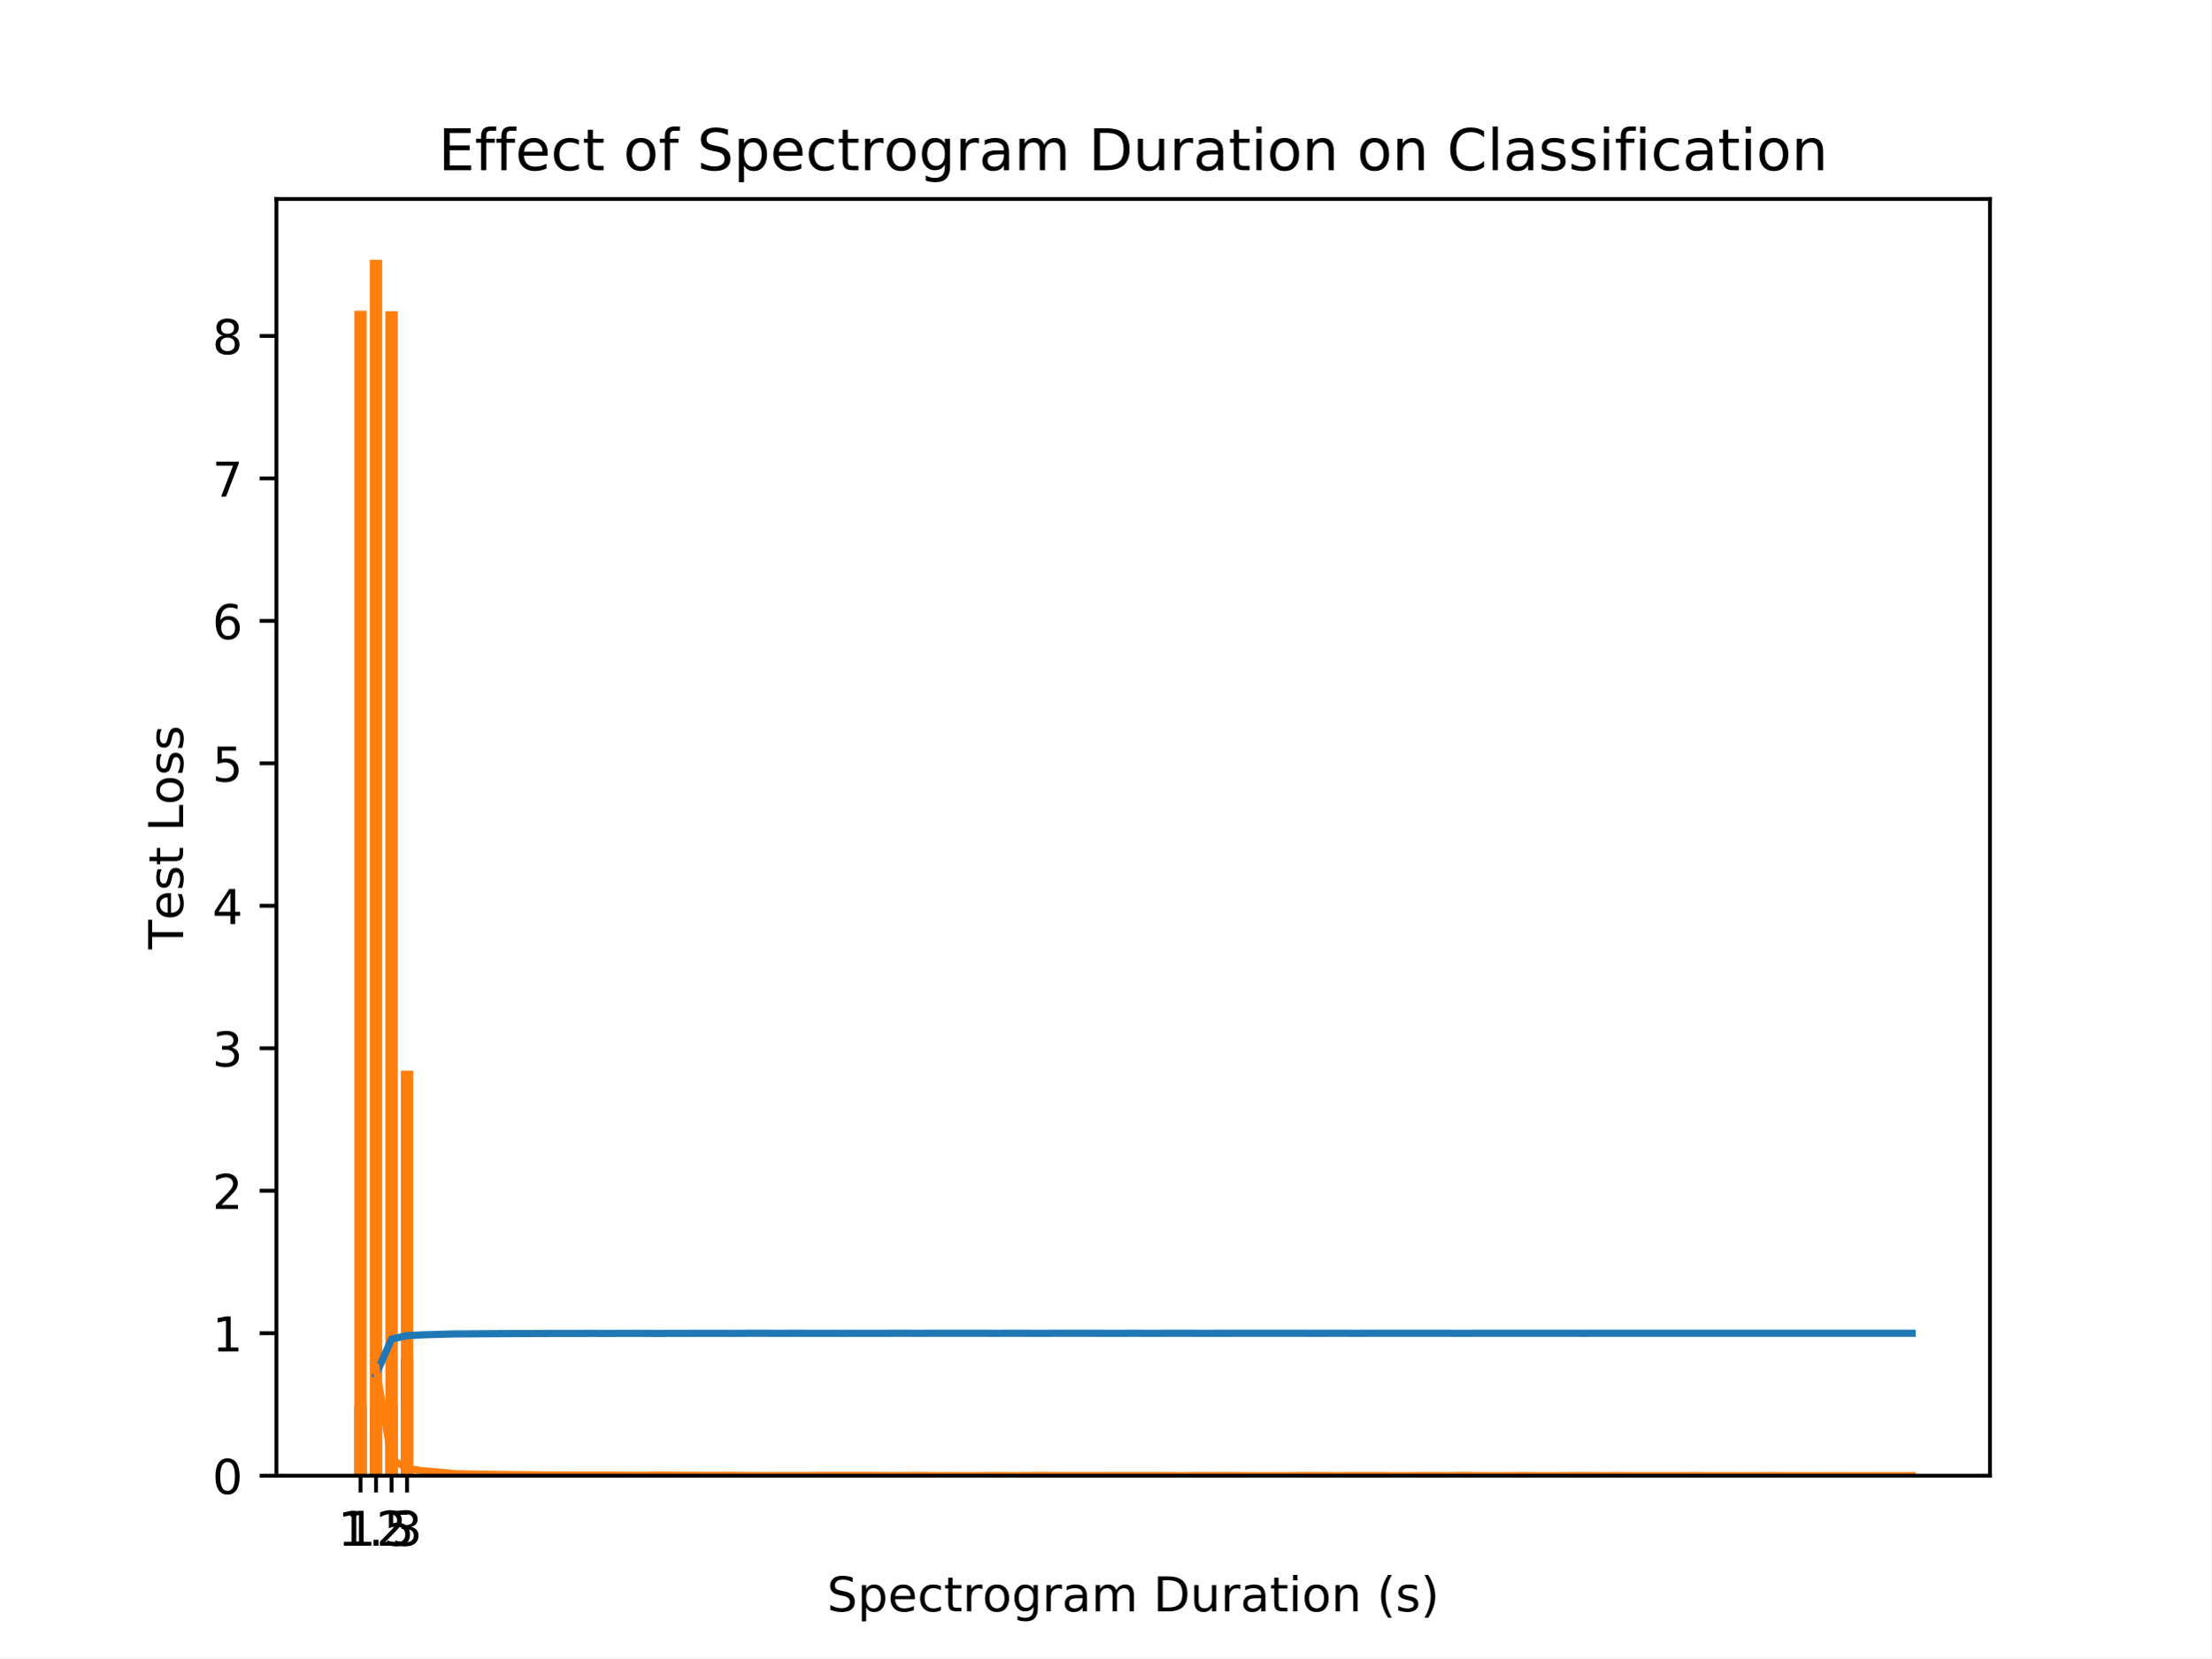
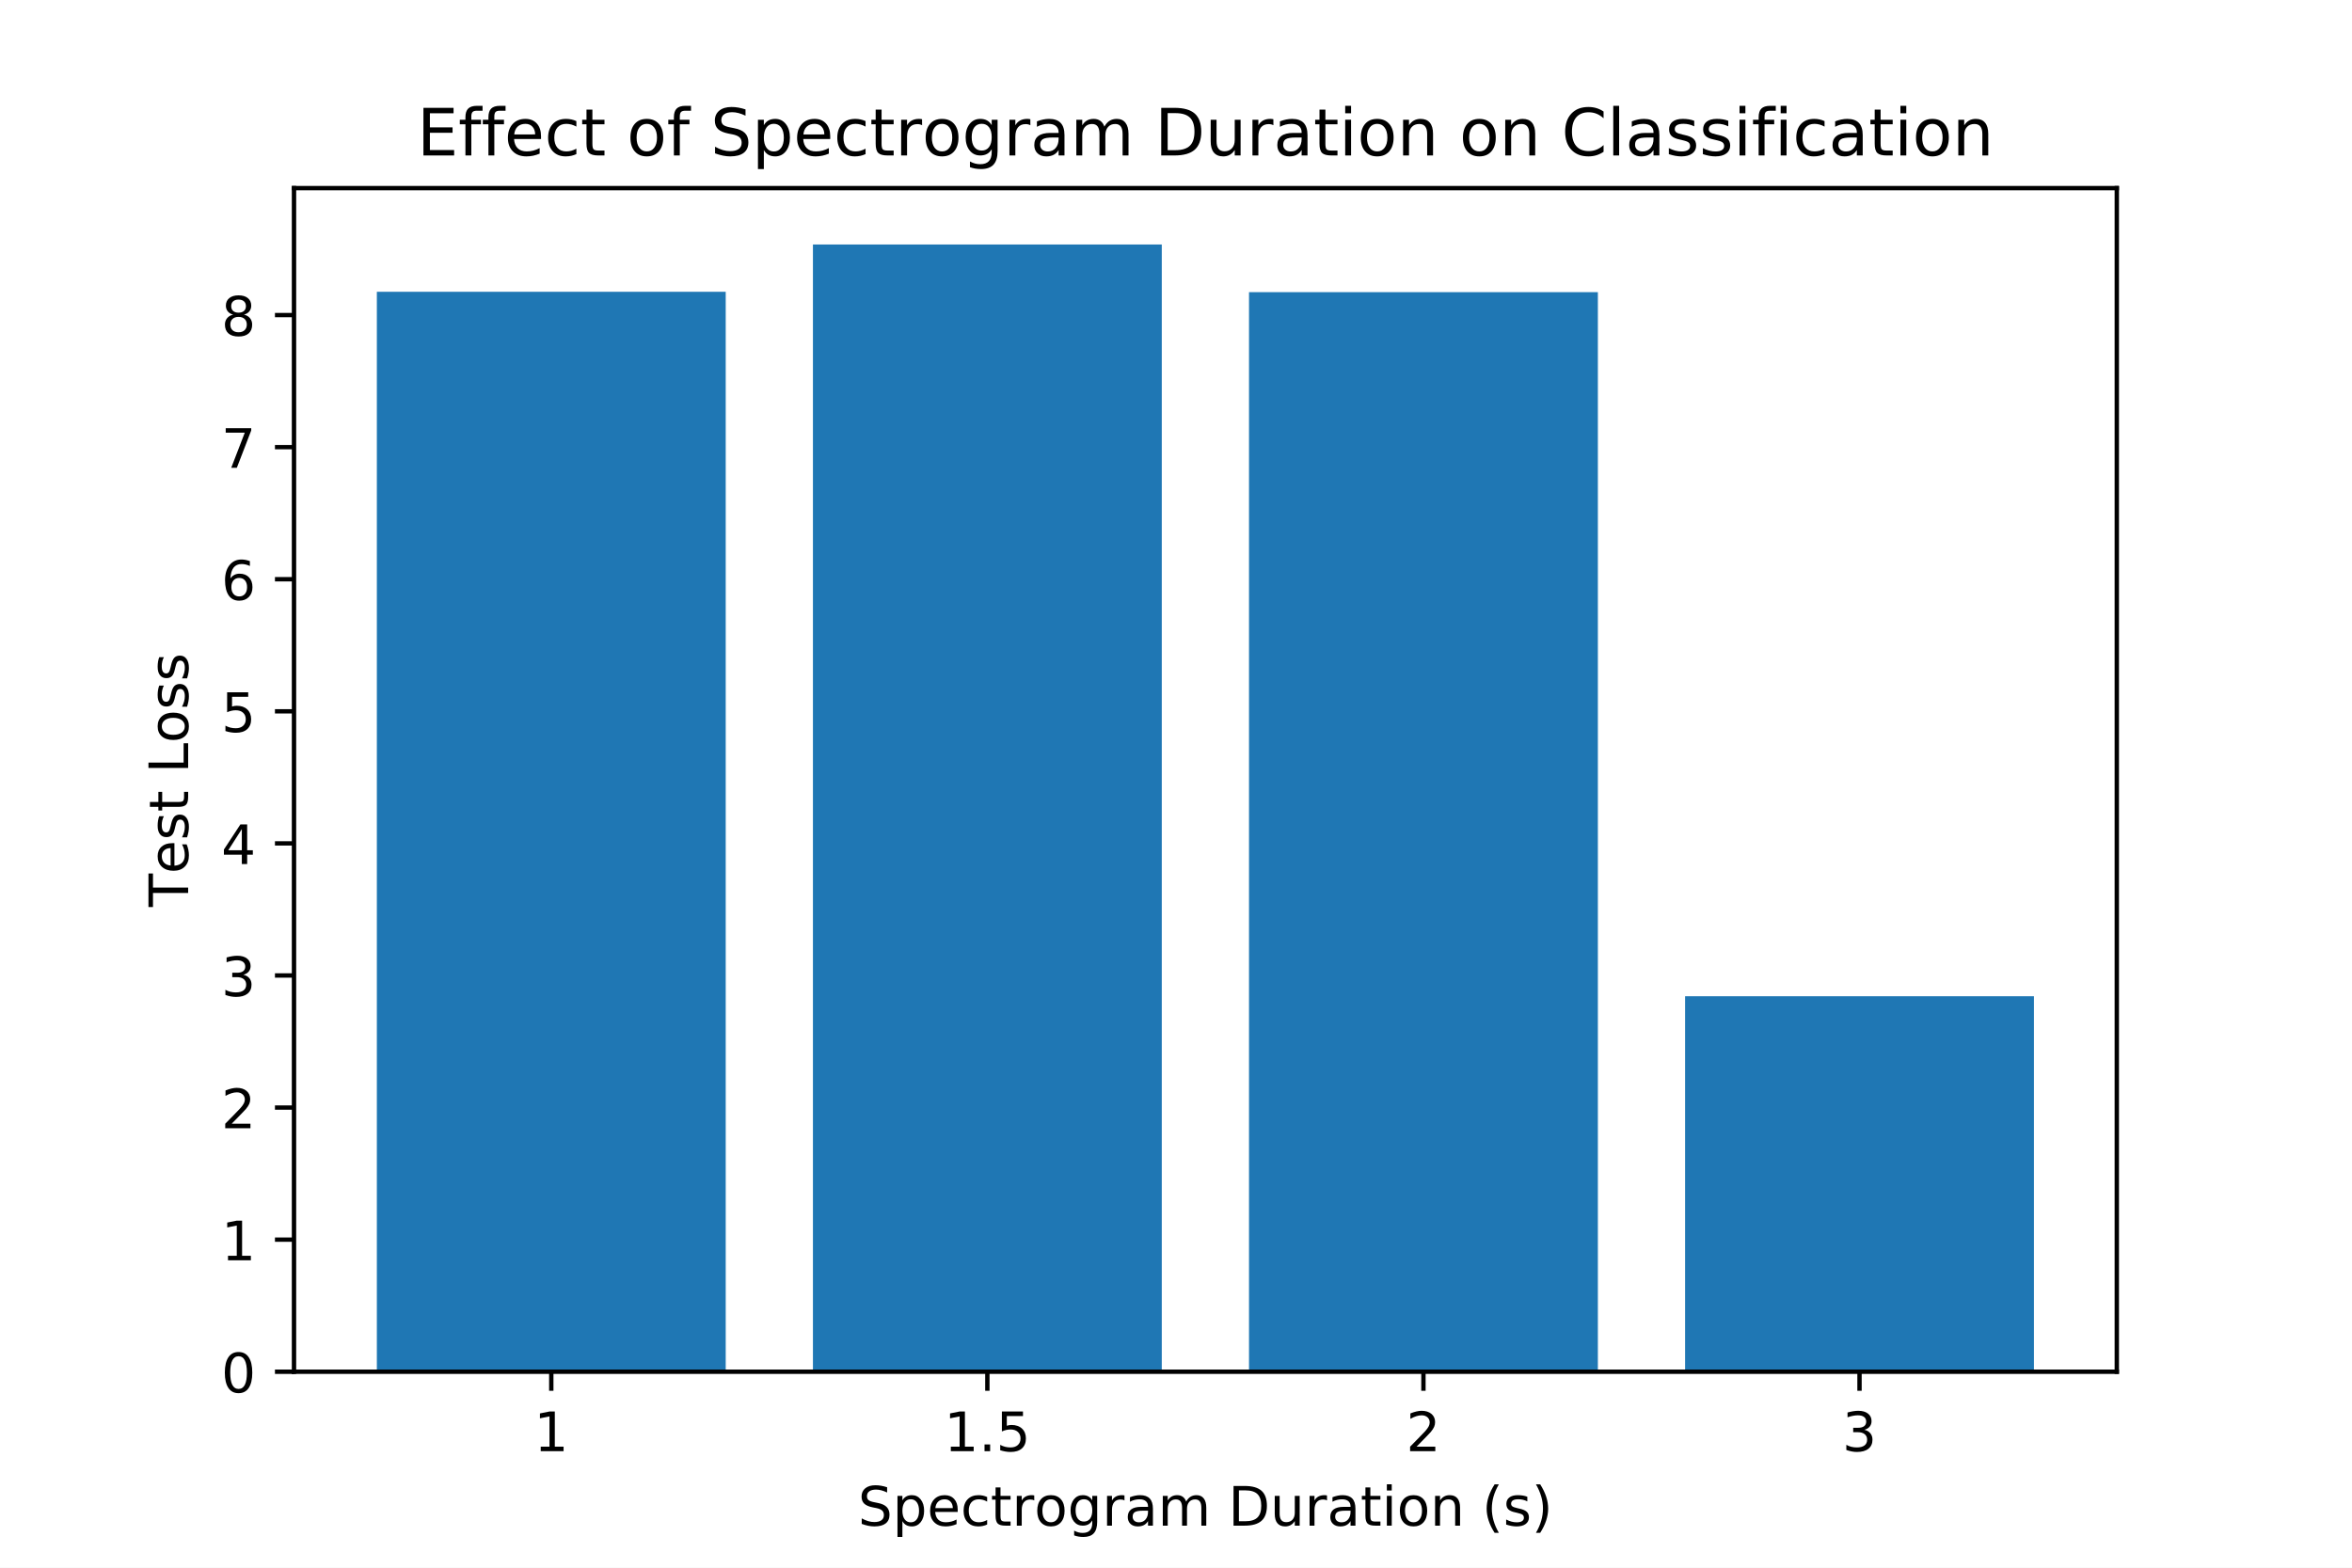
- <svg xmlns="http://www.w3.org/2000/svg" xmlns:xlink="http://www.w3.org/1999/xlink" height="345.6pt" version="1.1" viewBox="0 0 460.8 345.6" width="460.8pt">
+ <svg xmlns="http://www.w3.org/2000/svg" xmlns:xlink="http://www.w3.org/1999/xlink" height="288pt" version="1.1" viewBox="0 0 432 288" width="432pt">
  <defs>
    <style type="text/css">
*{stroke-linecap:butt;stroke-linejoin:round;}
  </style>
  </defs>
  <g id="figure_1">
    <g id="patch_1">
-       <path d="M 0 345.6  L 460.8 345.6  L 460.8 0  L 0 0  z " style="fill:#ffffff;" />
+       <path d="M 0 288  L 432 288  L 432 0  L 0 0  z " style="fill:#ffffff;" />
    </g>
    <g id="axes_1">
      <g id="patch_2">
-         <path d="M 57.6 307.584  L 414.72 307.584  L 414.72 41.472  L 57.6 41.472  z " style="fill:#ffffff;" />
+         <path d="M 54 252  L 388.8 252  L 388.8 34.56  L 54 34.56  z " style="fill:#ffffff;" />
      </g>
      <g id="patch_3">
-         <path clip-path="url(#p9026a53af6)" d="M 73.833 307.584  L 76.42 307.584  L 76.42 292.992  L 73.833 292.992  z " style="fill:#1f77b4;" />
+         <path clip-path="url(#pdc616a9f4d)" d="M 69.218 252  L 133.295 252  L 133.295 53.598  L 69.218 53.598  z " style="fill:#1f77b4;" />
      </g>
      <g id="patch_4">
-         <path clip-path="url(#p9026a53af6)" d="M 77.066 307.584  L 79.653 307.584  L 79.653 293.617  L 77.066 293.617  z " style="fill:#1f77b4;" />
+         <path clip-path="url(#pdc616a9f4d)" d="M 149.314 252  L 213.39 252  L 213.39 44.914  L 149.314 44.914  z " style="fill:#1f77b4;" />
      </g>
      <g id="patch_5">
-         <path clip-path="url(#p9026a53af6)" d="M 80.3 307.584  L 82.887 307.584  L 82.887 292.971  L 80.3 292.971  z " style="fill:#1f77b4;" />
+         <path clip-path="url(#pdc616a9f4d)" d="M 229.41 252  L 293.486 252  L 293.486 53.67  L 229.41 53.67  z " style="fill:#1f77b4;" />
      </g>
      <g id="patch_6">
-         <path clip-path="url(#p9026a53af6)" d="M 83.534 307.584  L 86.12 307.584  L 86.12 283.135  L 83.534 283.135  z " style="fill:#1f77b4;" />
-       </g>
-       <g id="patch_7">
-         <path clip-path="url(#p9026a53af6)" d="M 73.833 307.584  L 76.42 307.584  L 76.42 64.772  L 73.833 64.772  z " style="fill:#ff7f0e;" />
-       </g>
-       <g id="patch_8">
-         <path clip-path="url(#p9026a53af6)" d="M 77.066 307.584  L 79.653 307.584  L 79.653 54.144  L 77.066 54.144  z " style="fill:#ff7f0e;" />
-       </g>
-       <g id="patch_9">
-         <path clip-path="url(#p9026a53af6)" d="M 80.3 307.584  L 82.887 307.584  L 82.887 64.86  L 80.3 64.86  z " style="fill:#ff7f0e;" />
-       </g>
-       <g id="patch_10">
-         <path clip-path="url(#p9026a53af6)" d="M 83.534 307.584  L 86.12 307.584  L 86.12 223.164  L 83.534 223.164  z " style="fill:#ff7f0e;" />
+         <path clip-path="url(#pdc616a9f4d)" d="M 309.505 252  L 373.582 252  L 373.582 183.02  L 309.505 183.02  z " style="fill:#1f77b4;" />
      </g>
      <g id="matplotlib.axis_1">
        <g id="xtick_1">
          <g id="line2d_1">
            <defs>
-               <path d="M 0 0  L 0 3.5  " id="m213b778e61" style="stroke:#000000;stroke-width:0.8;" />
-             </defs>
-             <g>
-               <use style="stroke:#000000;stroke-width:0.8;" x="75.126" xlink:href="#m213b778e61" y="307.584" />
+               <path d="M 0 0  L 0 3.5  " id="m5f880108fb" style="stroke:#000000;stroke-width:0.8;" />
+             </defs>
+             <g>
+               <use style="stroke:#000000;stroke-width:0.8;" x="101.256" xlink:href="#m5f880108fb" y="252" />
            </g>
          </g>
          <g id="text_1">
            <defs>
              <path d="M 12.406 8.297  L 28.516 8.297  L 28.516 63.922  L 10.984 60.406  L 10.984 69.391  L 28.422 72.906  L 38.281 72.906  L 38.281 8.297  L 54.391 8.297  L 54.391 0  L 12.406 0  z " id="DejaVuSans-49" />
            </defs>
-             <g transform="translate(71.94492 322.1824)scale(0.1 -0.1)">
+             <g transform="translate(98.07521 266.5984)scale(0.1 -0.1)">
              <use xlink:href="#DejaVuSans-49" />
            </g>
          </g>
        </g>
        <g id="xtick_2">
          <g id="line2d_2">
            <g>
-               <use style="stroke:#000000;stroke-width:0.8;" x="78.36" xlink:href="#m213b778e61" y="307.584" />
+               <use style="stroke:#000000;stroke-width:0.8;" x="181.352" xlink:href="#m5f880108fb" y="252" />
            </g>
          </g>
          <g id="text_2">
            <defs>
              <path d="M 10.688 12.406  L 21 12.406  L 21 0  L 10.688 0  z " id="DejaVuSans-46" />
              <path d="M 10.797 72.906  L 49.516 72.906  L 49.516 64.594  L 19.828 64.594  L 19.828 46.734  Q 21.969 47.469 24.109 47.828  Q 26.266 48.188 28.422 48.188  Q 40.625 48.188 47.75 41.5  Q 54.891 34.812 54.891 23.391  Q 54.891 11.625 47.562 5.094  Q 40.234 -1.422 26.906 -1.422  Q 22.312 -1.422 17.547 -0.641  Q 12.797 0.141 7.719 1.703  L 7.719 11.625  Q 12.109 9.234 16.797 8.062  Q 21.484 6.891 26.703 6.891  Q 35.156 6.891 40.078 11.328  Q 45.016 15.766 45.016 23.391  Q 45.016 31 40.078 35.438  Q 35.156 39.891 26.703 39.891  Q 22.75 39.891 18.812 39.016  Q 14.891 38.141 10.797 36.281  z " id="DejaVuSans-53" />
            </defs>
-             <g transform="translate(70.40822 322.1824)scale(0.1 -0.1)">
+             <g transform="translate(173.4006 266.5984)scale(0.1 -0.1)">
              <use xlink:href="#DejaVuSans-49" />
              <use x="63.623" xlink:href="#DejaVuSans-46" />
              <use x="95.41" xlink:href="#DejaVuSans-53" />
            </g>
          </g>
        </g>
        <g id="xtick_3">
          <g id="line2d_3">
            <g>
-               <use style="stroke:#000000;stroke-width:0.8;" x="81.593" xlink:href="#m213b778e61" y="307.584" />
+               <use style="stroke:#000000;stroke-width:0.8;" x="261.448" xlink:href="#m5f880108fb" y="252" />
            </g>
          </g>
          <g id="text_3">
            <defs>
              <path d="M 19.188 8.297  L 53.609 8.297  L 53.609 0  L 7.328 0  L 7.328 8.297  Q 12.938 14.109 22.625 23.891  Q 32.328 33.688 34.812 36.531  Q 39.547 41.844 41.422 45.531  Q 43.312 49.219 43.312 52.781  Q 43.312 58.594 39.234 62.25  Q 35.156 65.922 28.609 65.922  Q 23.969 65.922 18.812 64.312  Q 13.672 62.703 7.812 59.422  L 7.812 69.391  Q 13.766 71.781 18.938 73  Q 24.125 74.219 28.422 74.219  Q 39.75 74.219 46.484 68.547  Q 53.219 62.891 53.219 53.422  Q 53.219 48.922 51.531 44.891  Q 49.859 40.875 45.406 35.406  Q 44.188 33.984 37.641 27.219  Q 31.109 20.453 19.188 8.297  z " id="DejaVuSans-50" />
            </defs>
-             <g transform="translate(78.41214 322.1824)scale(0.1 -0.1)">
+             <g transform="translate(258.2666 266.5984)scale(0.1 -0.1)">
              <use xlink:href="#DejaVuSans-50" />
            </g>
          </g>
        </g>
        <g id="xtick_4">
          <g id="line2d_4">
            <g>
-               <use style="stroke:#000000;stroke-width:0.8;" x="84.827" xlink:href="#m213b778e61" y="307.584" />
+               <use style="stroke:#000000;stroke-width:0.8;" x="341.544" xlink:href="#m5f880108fb" y="252" />
            </g>
          </g>
          <g id="text_4">
            <defs>
              <path d="M 40.578 39.312  Q 47.656 37.797 51.625 33  Q 55.609 28.219 55.609 21.188  Q 55.609 10.406 48.188 4.484  Q 40.766 -1.422 27.094 -1.422  Q 22.516 -1.422 17.656 -0.516  Q 12.797 0.391 7.625 2.203  L 7.625 11.719  Q 11.719 9.328 16.594 8.109  Q 21.484 6.891 26.812 6.891  Q 36.078 6.891 40.938 10.547  Q 45.797 14.203 45.797 21.188  Q 45.797 27.641 41.281 31.266  Q 36.766 34.906 28.719 34.906  L 20.219 34.906  L 20.219 43.016  L 29.109 43.016  Q 36.375 43.016 40.234 45.922  Q 44.094 48.828 44.094 54.297  Q 44.094 59.906 40.109 62.906  Q 36.141 65.922 28.719 65.922  Q 24.656 65.922 20.016 65.031  Q 15.375 64.156 9.812 62.312  L 9.812 71.094  Q 15.438 72.656 20.344 73.438  Q 25.25 74.219 29.594 74.219  Q 40.828 74.219 47.359 69.109  Q 53.906 64.016 53.906 55.328  Q 53.906 49.266 50.438 45.094  Q 46.969 40.922 40.578 39.312  z " id="DejaVuSans-51" />
            </defs>
-             <g transform="translate(81.64575 322.1824)scale(0.1 -0.1)">
+             <g transform="translate(338.3623 266.5984)scale(0.1 -0.1)">
              <use xlink:href="#DejaVuSans-51" />
            </g>
          </g>
        </g>
        <g id="text_5">
          <defs>
            <path d="M 53.516 70.516  L 53.516 60.891  Q 47.906 63.578 42.922 64.891  Q 37.938 66.219 33.297 66.219  Q 25.25 66.219 20.875 63.094  Q 16.5 59.969 16.5 54.203  Q 16.5 49.359 19.406 46.891  Q 22.312 44.438 30.422 42.922  L 36.375 41.703  Q 47.406 39.594 52.656 34.297  Q 57.906 29 57.906 20.125  Q 57.906 9.516 50.797 4.047  Q 43.703 -1.422 29.984 -1.422  Q 24.812 -1.422 18.969 -0.25  Q 13.141 0.922 6.891 3.219  L 6.891 13.375  Q 12.891 10.016 18.656 8.297  Q 24.422 6.594 29.984 6.594  Q 38.422 6.594 43.016 9.906  Q 47.609 13.234 47.609 19.391  Q 47.609 24.75 44.312 27.781  Q 41.016 30.812 33.5 32.328  L 27.484 33.5  Q 16.453 35.688 11.516 40.375  Q 6.594 45.062 6.594 53.422  Q 6.594 63.094 13.406 68.656  Q 20.219 74.219 32.172 74.219  Q 37.312 74.219 42.625 73.281  Q 47.953 72.359 53.516 70.516  z " id="DejaVuSans-83" />
            <path d="M 18.109 8.203  L 18.109 -20.797  L 9.078 -20.797  L 9.078 54.688  L 18.109 54.688  L 18.109 46.391  Q 20.953 51.266 25.266 53.625  Q 29.594 56 35.594 56  Q 45.562 56 51.781 48.094  Q 58.016 40.188 58.016 27.297  Q 58.016 14.406 51.781 6.484  Q 45.562 -1.422 35.594 -1.422  Q 29.594 -1.422 25.266 0.953  Q 20.953 3.328 18.109 8.203  z M 48.688 27.297  Q 48.688 37.203 44.609 42.844  Q 40.531 48.484 33.406 48.484  Q 26.266 48.484 22.188 42.844  Q 18.109 37.203 18.109 27.297  Q 18.109 17.391 22.188 11.75  Q 26.266 6.109 33.406 6.109  Q 40.531 6.109 44.609 11.75  Q 48.688 17.391 48.688 27.297  z " id="DejaVuSans-112" />
            <path d="M 56.203 29.594  L 56.203 25.203  L 14.891 25.203  Q 15.484 15.922 20.484 11.062  Q 25.484 6.203 34.422 6.203  Q 39.594 6.203 44.453 7.469  Q 49.312 8.734 54.109 11.281  L 54.109 2.781  Q 49.266 0.734 44.188 -0.344  Q 39.109 -1.422 33.891 -1.422  Q 20.797 -1.422 13.156 6.188  Q 5.516 13.812 5.516 26.812  Q 5.516 40.234 12.766 48.109  Q 20.016 56 32.328 56  Q 43.359 56 49.781 48.891  Q 56.203 41.797 56.203 29.594  z M 47.219 32.234  Q 47.125 39.594 43.094 43.984  Q 39.062 48.391 32.422 48.391  Q 24.906 48.391 20.391 44.141  Q 15.875 39.891 15.188 32.172  z " id="DejaVuSans-101" />
            <path d="M 48.781 52.594  L 48.781 44.188  Q 44.969 46.297 41.141 47.344  Q 37.312 48.391 33.406 48.391  Q 24.656 48.391 19.812 42.844  Q 14.984 37.312 14.984 27.297  Q 14.984 17.281 19.812 11.734  Q 24.656 6.203 33.406 6.203  Q 37.312 6.203 41.141 7.25  Q 44.969 8.297 48.781 10.406  L 48.781 2.094  Q 45.016 0.344 40.984 -0.531  Q 36.969 -1.422 32.422 -1.422  Q 20.062 -1.422 12.781 6.344  Q 5.516 14.109 5.516 27.297  Q 5.516 40.672 12.859 48.328  Q 20.219 56 33.016 56  Q 37.156 56 41.109 55.141  Q 45.062 54.297 48.781 52.594  z " id="DejaVuSans-99" />
            <path d="M 18.312 70.219  L 18.312 54.688  L 36.812 54.688  L 36.812 47.703  L 18.312 47.703  L 18.312 18.016  Q 18.312 11.328 20.141 9.422  Q 21.969 7.516 27.594 7.516  L 36.812 7.516  L 36.812 0  L 27.594 0  Q 17.188 0 13.234 3.875  Q 9.281 7.766 9.281 18.016  L 9.281 47.703  L 2.688 47.703  L 2.688 54.688  L 9.281 54.688  L 9.281 70.219  z " id="DejaVuSans-116" />
            <path d="M 41.109 46.297  Q 39.594 47.172 37.812 47.578  Q 36.031 48 33.891 48  Q 26.266 48 22.188 43.047  Q 18.109 38.094 18.109 28.812  L 18.109 0  L 9.078 0  L 9.078 54.688  L 18.109 54.688  L 18.109 46.188  Q 20.953 51.172 25.484 53.578  Q 30.031 56 36.531 56  Q 37.453 56 38.578 55.875  Q 39.703 55.766 41.062 55.516  z " id="DejaVuSans-114" />
            <path d="M 30.609 48.391  Q 23.391 48.391 19.188 42.75  Q 14.984 37.109 14.984 27.297  Q 14.984 17.484 19.156 11.844  Q 23.344 6.203 30.609 6.203  Q 37.797 6.203 41.984 11.859  Q 46.188 17.531 46.188 27.297  Q 46.188 37.016 41.984 42.703  Q 37.797 48.391 30.609 48.391  z M 30.609 56  Q 42.328 56 49.016 48.375  Q 55.719 40.766 55.719 27.297  Q 55.719 13.875 49.016 6.219  Q 42.328 -1.422 30.609 -1.422  Q 18.844 -1.422 12.172 6.219  Q 5.516 13.875 5.516 27.297  Q 5.516 40.766 12.172 48.375  Q 18.844 56 30.609 56  z " id="DejaVuSans-111" />
            <path d="M 45.406 27.984  Q 45.406 37.75 41.375 43.109  Q 37.359 48.484 30.078 48.484  Q 22.859 48.484 18.828 43.109  Q 14.797 37.75 14.797 27.984  Q 14.797 18.266 18.828 12.891  Q 22.859 7.516 30.078 7.516  Q 37.359 7.516 41.375 12.891  Q 45.406 18.266 45.406 27.984  z M 54.391 6.781  Q 54.391 -7.172 48.188 -13.984  Q 42 -20.797 29.203 -20.797  Q 24.469 -20.797 20.266 -20.094  Q 16.062 -19.391 12.109 -17.922  L 12.109 -9.188  Q 16.062 -11.328 19.922 -12.344  Q 23.781 -13.375 27.781 -13.375  Q 36.625 -13.375 41.016 -8.766  Q 45.406 -4.156 45.406 5.172  L 45.406 9.625  Q 42.625 4.781 38.281 2.391  Q 33.938 0 27.875 0  Q 17.828 0 11.672 7.656  Q 5.516 15.328 5.516 27.984  Q 5.516 40.672 11.672 48.328  Q 17.828 56 27.875 56  Q 33.938 56 38.281 53.609  Q 42.625 51.219 45.406 46.391  L 45.406 54.688  L 54.391 54.688  z " id="DejaVuSans-103" />
            <path d="M 34.281 27.484  Q 23.391 27.484 19.188 25  Q 14.984 22.516 14.984 16.5  Q 14.984 11.719 18.141 8.906  Q 21.297 6.109 26.703 6.109  Q 34.188 6.109 38.703 11.406  Q 43.219 16.703 43.219 25.484  L 43.219 27.484  z M 52.203 31.203  L 52.203 0  L 43.219 0  L 43.219 8.297  Q 40.141 3.328 35.547 0.953  Q 30.953 -1.422 24.312 -1.422  Q 15.922 -1.422 10.953 3.297  Q 6 8.016 6 15.922  Q 6 25.141 12.172 29.828  Q 18.359 34.516 30.609 34.516  L 43.219 34.516  L 43.219 35.406  Q 43.219 41.609 39.141 45  Q 35.062 48.391 27.688 48.391  Q 23 48.391 18.547 47.266  Q 14.109 46.141 10.016 43.891  L 10.016 52.203  Q 14.938 54.109 19.578 55.047  Q 24.219 56 28.609 56  Q 40.484 56 46.344 49.844  Q 52.203 43.703 52.203 31.203  z " id="DejaVuSans-97" />
            <path d="M 52 44.188  Q 55.375 50.25 60.062 53.125  Q 64.75 56 71.094 56  Q 79.641 56 84.281 50.016  Q 88.922 44.047 88.922 33.016  L 88.922 0  L 79.891 0  L 79.891 32.719  Q 79.891 40.578 77.094 44.375  Q 74.312 48.188 68.609 48.188  Q 61.625 48.188 57.562 43.547  Q 53.516 38.922 53.516 30.906  L 53.516 0  L 44.484 0  L 44.484 32.719  Q 44.484 40.625 41.703 44.406  Q 38.922 48.188 33.109 48.188  Q 26.219 48.188 22.156 43.531  Q 18.109 38.875 18.109 30.906  L 18.109 0  L 9.078 0  L 9.078 54.688  L 18.109 54.688  L 18.109 46.188  Q 21.188 51.219 25.484 53.609  Q 29.781 56 35.688 56  Q 41.656 56 45.828 52.969  Q 50 49.953 52 44.188  z " id="DejaVuSans-109" />
            <path id="DejaVuSans-32" />
            <path d="M 19.672 64.797  L 19.672 8.109  L 31.594 8.109  Q 46.688 8.109 53.688 14.938  Q 60.688 21.781 60.688 36.531  Q 60.688 51.172 53.688 57.984  Q 46.688 64.797 31.594 64.797  z M 9.812 72.906  L 30.078 72.906  Q 51.266 72.906 61.172 64.094  Q 71.094 55.281 71.094 36.531  Q 71.094 17.672 61.125 8.828  Q 51.172 0 30.078 0  L 9.812 0  z " id="DejaVuSans-68" />
            <path d="M 8.5 21.578  L 8.5 54.688  L 17.484 54.688  L 17.484 21.922  Q 17.484 14.156 20.5 10.266  Q 23.531 6.391 29.594 6.391  Q 36.859 6.391 41.078 11.031  Q 45.312 15.672 45.312 23.688  L 45.312 54.688  L 54.297 54.688  L 54.297 0  L 45.312 0  L 45.312 8.406  Q 42.047 3.422 37.719 1  Q 33.406 -1.422 27.688 -1.422  Q 18.266 -1.422 13.375 4.438  Q 8.5 10.297 8.5 21.578  z M 31.109 56  z " id="DejaVuSans-117" />
            <path d="M 9.422 54.688  L 18.406 54.688  L 18.406 0  L 9.422 0  z M 9.422 75.984  L 18.406 75.984  L 18.406 64.594  L 9.422 64.594  z " id="DejaVuSans-105" />
            <path d="M 54.891 33.016  L 54.891 0  L 45.906 0  L 45.906 32.719  Q 45.906 40.484 42.875 44.328  Q 39.844 48.188 33.797 48.188  Q 26.516 48.188 22.312 43.547  Q 18.109 38.922 18.109 30.906  L 18.109 0  L 9.078 0  L 9.078 54.688  L 18.109 54.688  L 18.109 46.188  Q 21.344 51.125 25.703 53.562  Q 30.078 56 35.797 56  Q 45.219 56 50.047 50.172  Q 54.891 44.344 54.891 33.016  z " id="DejaVuSans-110" />
            <path d="M 31 75.875  Q 24.469 64.656 21.281 53.656  Q 18.109 42.672 18.109 31.391  Q 18.109 20.125 21.312 9.062  Q 24.516 -2 31 -13.188  L 23.188 -13.188  Q 15.875 -1.703 12.234 9.375  Q 8.594 20.453 8.594 31.391  Q 8.594 42.281 12.203 53.312  Q 15.828 64.359 23.188 75.875  z " id="DejaVuSans-40" />
            <path d="M 44.281 53.078  L 44.281 44.578  Q 40.484 46.531 36.375 47.5  Q 32.281 48.484 27.875 48.484  Q 21.188 48.484 17.844 46.438  Q 14.5 44.391 14.5 40.281  Q 14.5 37.156 16.891 35.375  Q 19.281 33.594 26.516 31.984  L 29.594 31.297  Q 39.156 29.25 43.188 25.516  Q 47.219 21.781 47.219 15.094  Q 47.219 7.469 41.188 3.016  Q 35.156 -1.422 24.609 -1.422  Q 20.219 -1.422 15.453 -0.562  Q 10.688 0.297 5.422 2  L 5.422 11.281  Q 10.406 8.688 15.234 7.391  Q 20.062 6.109 24.812 6.109  Q 31.156 6.109 34.562 8.281  Q 37.984 10.453 37.984 14.406  Q 37.984 18.062 35.516 20.016  Q 33.062 21.969 24.703 23.781  L 21.578 24.516  Q 13.234 26.266 9.516 29.906  Q 5.812 33.547 5.812 39.891  Q 5.812 47.609 11.281 51.797  Q 16.75 56 26.812 56  Q 31.781 56 36.172 55.266  Q 40.578 54.547 44.281 53.078  z " id="DejaVuSans-115" />
            <path d="M 8.016 75.875  L 15.828 75.875  Q 23.141 64.359 26.781 53.312  Q 30.422 42.281 30.422 31.391  Q 30.422 20.453 26.781 9.375  Q 23.141 -1.703 15.828 -13.188  L 8.016 -13.188  Q 14.5 -2 17.703 9.062  Q 20.906 20.125 20.906 31.391  Q 20.906 42.672 17.703 53.656  Q 14.5 64.656 8.016 75.875  z " id="DejaVuSans-41" />
          </defs>
-           <g transform="translate(172.3483 335.8606)scale(0.1 -0.1)">
+           <g transform="translate(157.5883 280.2766)scale(0.1 -0.1)">
            <use xlink:href="#DejaVuSans-83" />
            <use x="63.477" xlink:href="#DejaVuSans-112" />
            <use x="126.953" xlink:href="#DejaVuSans-101" />
            <use x="188.477" xlink:href="#DejaVuSans-99" />
            <use x="243.457" xlink:href="#DejaVuSans-116" />
            <use x="282.666" xlink:href="#DejaVuSans-114" />
            <use x="323.748" xlink:href="#DejaVuSans-111" />
            <use x="384.93" xlink:href="#DejaVuSans-103" />
            <use x="448.406" xlink:href="#DejaVuSans-114" />
            <use x="489.52" xlink:href="#DejaVuSans-97" />
            <use x="550.799" xlink:href="#DejaVuSans-109" />
            <use x="648.211" xlink:href="#DejaVuSans-32" />
            <use x="679.998" xlink:href="#DejaVuSans-68" />
            <use x="757" xlink:href="#DejaVuSans-117" />
            <use x="820.379" xlink:href="#DejaVuSans-114" />
            <use x="861.492" xlink:href="#DejaVuSans-97" />
            <use x="922.771" xlink:href="#DejaVuSans-116" />
            <use x="961.98" xlink:href="#DejaVuSans-105" />
            <use x="989.764" xlink:href="#DejaVuSans-111" />
            <use x="1050.945" xlink:href="#DejaVuSans-110" />
            <use x="1114.324" xlink:href="#DejaVuSans-32" />
            <use x="1146.111" xlink:href="#DejaVuSans-40" />
            <use x="1185.125" xlink:href="#DejaVuSans-115" />
            <use x="1237.225" xlink:href="#DejaVuSans-41" />
          </g>
        </g>
      </g>
      <g id="matplotlib.axis_2">
        <g id="ytick_1">
          <g id="line2d_5">
            <defs>
-               <path d="M 0 0  L -3.5 0  " id="mfe83ac44d8" style="stroke:#000000;stroke-width:0.8;" />
-             </defs>
-             <g>
-               <use style="stroke:#000000;stroke-width:0.8;" x="57.6" xlink:href="#mfe83ac44d8" y="307.584" />
+               <path d="M 0 0  L -3.5 0  " id="m69f3a6464c" style="stroke:#000000;stroke-width:0.8;" />
+             </defs>
+             <g>
+               <use style="stroke:#000000;stroke-width:0.8;" x="54" xlink:href="#m69f3a6464c" y="252" />
            </g>
          </g>
          <g id="text_6">
            <defs>
              <path d="M 31.781 66.406  Q 24.172 66.406 20.328 58.906  Q 16.5 51.422 16.5 36.375  Q 16.5 21.391 20.328 13.891  Q 24.172 6.391 31.781 6.391  Q 39.453 6.391 43.281 13.891  Q 47.125 21.391 47.125 36.375  Q 47.125 51.422 43.281 58.906  Q 39.453 66.406 31.781 66.406  z M 31.781 74.219  Q 44.047 74.219 50.516 64.516  Q 56.984 54.828 56.984 36.375  Q 56.984 17.969 50.516 8.266  Q 44.047 -1.422 31.781 -1.422  Q 19.531 -1.422 13.062 8.266  Q 6.594 17.969 6.594 36.375  Q 6.594 54.828 13.062 64.516  Q 19.531 74.219 31.781 74.219  z " id="DejaVuSans-48" />
            </defs>
-             <g transform="translate(44.2375 311.3832)scale(0.1 -0.1)">
+             <g transform="translate(40.6375 255.7992)scale(0.1 -0.1)">
              <use xlink:href="#DejaVuSans-48" />
            </g>
          </g>
        </g>
        <g id="ytick_2">
          <g id="line2d_6">
            <g>
-               <use style="stroke:#000000;stroke-width:0.8;" x="57.6" xlink:href="#mfe83ac44d8" y="277.888" />
+               <use style="stroke:#000000;stroke-width:0.8;" x="54" xlink:href="#m69f3a6464c" y="227.735" />
            </g>
          </g>
          <g id="text_7">
-             <g transform="translate(44.2375 281.6868)scale(0.1 -0.1)">
+             <g transform="translate(40.6375 231.5342)scale(0.1 -0.1)">
              <use xlink:href="#DejaVuSans-49" />
            </g>
          </g>
        </g>
        <g id="ytick_3">
          <g id="line2d_7">
            <g>
-               <use style="stroke:#000000;stroke-width:0.8;" x="57.6" xlink:href="#mfe83ac44d8" y="248.191" />
+               <use style="stroke:#000000;stroke-width:0.8;" x="54" xlink:href="#m69f3a6464c" y="203.47" />
            </g>
          </g>
          <g id="text_8">
-             <g transform="translate(44.2375 251.9903)scale(0.1 -0.1)">
+             <g transform="translate(40.6375 207.2693)scale(0.1 -0.1)">
              <use xlink:href="#DejaVuSans-50" />
            </g>
          </g>
        </g>
        <g id="ytick_4">
          <g id="line2d_8">
            <g>
-               <use style="stroke:#000000;stroke-width:0.8;" x="57.6" xlink:href="#mfe83ac44d8" y="218.495" />
+               <use style="stroke:#000000;stroke-width:0.8;" x="54" xlink:href="#m69f3a6464c" y="179.205" />
            </g>
          </g>
          <g id="text_9">
-             <g transform="translate(44.2375 222.2938)scale(0.1 -0.1)">
+             <g transform="translate(40.6375 183.0043)scale(0.1 -0.1)">
              <use xlink:href="#DejaVuSans-51" />
            </g>
          </g>
        </g>
        <g id="ytick_5">
          <g id="line2d_9">
            <g>
-               <use style="stroke:#000000;stroke-width:0.8;" x="57.6" xlink:href="#mfe83ac44d8" y="188.798" />
+               <use style="stroke:#000000;stroke-width:0.8;" x="54" xlink:href="#m69f3a6464c" y="154.94" />
            </g>
          </g>
          <g id="text_10">
            <defs>
              <path d="M 37.797 64.312  L 12.891 25.391  L 37.797 25.391  z M 35.203 72.906  L 47.609 72.906  L 47.609 25.391  L 58.016 25.391  L 58.016 17.188  L 47.609 17.188  L 47.609 0  L 37.797 0  L 37.797 17.188  L 4.891 17.188  L 4.891 26.703  z " id="DejaVuSans-52" />
            </defs>
-             <g transform="translate(44.2375 192.5974)scale(0.1 -0.1)">
+             <g transform="translate(40.6375 158.7393)scale(0.1 -0.1)">
              <use xlink:href="#DejaVuSans-52" />
            </g>
          </g>
        </g>
        <g id="ytick_6">
          <g id="line2d_10">
            <g>
-               <use style="stroke:#000000;stroke-width:0.8;" x="57.6" xlink:href="#mfe83ac44d8" y="159.102" />
+               <use style="stroke:#000000;stroke-width:0.8;" x="54" xlink:href="#m69f3a6464c" y="130.675" />
            </g>
          </g>
          <g id="text_11">
-             <g transform="translate(44.2375 162.9009)scale(0.1 -0.1)">
+             <g transform="translate(40.6375 134.4744)scale(0.1 -0.1)">
              <use xlink:href="#DejaVuSans-53" />
            </g>
          </g>
        </g>
        <g id="ytick_7">
          <g id="line2d_11">
            <g>
-               <use style="stroke:#000000;stroke-width:0.8;" x="57.6" xlink:href="#mfe83ac44d8" y="129.405" />
+               <use style="stroke:#000000;stroke-width:0.8;" x="54" xlink:href="#m69f3a6464c" y="106.41" />
            </g>
          </g>
          <g id="text_12">
            <defs>
              <path d="M 33.016 40.375  Q 26.375 40.375 22.484 35.828  Q 18.609 31.297 18.609 23.391  Q 18.609 15.531 22.484 10.953  Q 26.375 6.391 33.016 6.391  Q 39.656 6.391 43.531 10.953  Q 47.406 15.531 47.406 23.391  Q 47.406 31.297 43.531 35.828  Q 39.656 40.375 33.016 40.375  z M 52.594 71.297  L 52.594 62.312  Q 48.875 64.062 45.094 64.984  Q 41.312 65.922 37.594 65.922  Q 27.828 65.922 22.672 59.328  Q 17.531 52.734 16.797 39.406  Q 19.672 43.656 24.016 45.922  Q 28.375 48.188 33.594 48.188  Q 44.578 48.188 50.953 41.516  Q 57.328 34.859 57.328 23.391  Q 57.328 12.156 50.688 5.359  Q 44.047 -1.422 33.016 -1.422  Q 20.359 -1.422 13.672 8.266  Q 6.984 17.969 6.984 36.375  Q 6.984 53.656 15.188 63.938  Q 23.391 74.219 37.203 74.219  Q 40.922 74.219 44.703 73.484  Q 48.484 72.75 52.594 71.297  z " id="DejaVuSans-54" />
            </defs>
-             <g transform="translate(44.2375 133.2044)scale(0.1 -0.1)">
+             <g transform="translate(40.6375 110.2094)scale(0.1 -0.1)">
              <use xlink:href="#DejaVuSans-54" />
            </g>
          </g>
        </g>
        <g id="ytick_8">
          <g id="line2d_12">
            <g>
-               <use style="stroke:#000000;stroke-width:0.8;" x="57.6" xlink:href="#mfe83ac44d8" y="99.709" />
+               <use style="stroke:#000000;stroke-width:0.8;" x="54" xlink:href="#m69f3a6464c" y="82.145" />
            </g>
          </g>
          <g id="text_13">
            <defs>
              <path d="M 8.203 72.906  L 55.078 72.906  L 55.078 68.703  L 28.609 0  L 18.312 0  L 43.219 64.594  L 8.203 64.594  z " id="DejaVuSans-55" />
            </defs>
-             <g transform="translate(44.2375 103.508)scale(0.1 -0.1)">
+             <g transform="translate(40.6375 85.94444)scale(0.1 -0.1)">
              <use xlink:href="#DejaVuSans-55" />
            </g>
          </g>
        </g>
        <g id="ytick_9">
          <g id="line2d_13">
            <g>
-               <use style="stroke:#000000;stroke-width:0.8;" x="57.6" xlink:href="#mfe83ac44d8" y="70.012" />
+               <use style="stroke:#000000;stroke-width:0.8;" x="54" xlink:href="#m69f3a6464c" y="57.88" />
            </g>
          </g>
          <g id="text_14">
            <defs>
              <path d="M 31.781 34.625  Q 24.75 34.625 20.719 30.859  Q 16.703 27.094 16.703 20.516  Q 16.703 13.922 20.719 10.156  Q 24.75 6.391 31.781 6.391  Q 38.812 6.391 42.859 10.172  Q 46.922 13.969 46.922 20.516  Q 46.922 27.094 42.891 30.859  Q 38.875 34.625 31.781 34.625  z M 21.922 38.812  Q 15.578 40.375 12.031 44.719  Q 8.5 49.078 8.5 55.328  Q 8.5 64.062 14.719 69.141  Q 20.953 74.219 31.781 74.219  Q 42.672 74.219 48.875 69.141  Q 55.078 64.062 55.078 55.328  Q 55.078 49.078 51.531 44.719  Q 48 40.375 41.703 38.812  Q 48.828 37.156 52.797 32.312  Q 56.781 27.484 56.781 20.516  Q 56.781 9.906 50.312 4.234  Q 43.844 -1.422 31.781 -1.422  Q 19.734 -1.422 13.25 4.234  Q 6.781 9.906 6.781 20.516  Q 6.781 27.484 10.781 32.312  Q 14.797 37.156 21.922 38.812  z M 18.312 54.391  Q 18.312 48.734 21.844 45.562  Q 25.391 42.391 31.781 42.391  Q 38.141 42.391 41.719 45.562  Q 45.312 48.734 45.312 54.391  Q 45.312 60.062 41.719 63.234  Q 38.141 66.406 31.781 66.406  Q 25.391 66.406 21.844 63.234  Q 18.312 60.062 18.312 54.391  z " id="DejaVuSans-56" />
            </defs>
-             <g transform="translate(44.2375 73.81151)scale(0.1 -0.1)">
+             <g transform="translate(40.6375 61.67947)scale(0.1 -0.1)">
              <use xlink:href="#DejaVuSans-56" />
            </g>
          </g>
        </g>
        <g id="text_15">
          <defs>
            <path d="M -0.297 72.906  L 61.375 72.906  L 61.375 64.594  L 35.5 64.594  L 35.5 0  L 25.594 0  L 25.594 64.594  L -0.297 64.594  z " id="DejaVuSans-84" />
            <path d="M 9.812 72.906  L 19.672 72.906  L 19.672 8.297  L 55.172 8.297  L 55.172 0  L 9.812 0  z " id="DejaVuSans-76" />
          </defs>
-           <g transform="translate(38.15781 197.853)rotate(-90)scale(0.1 -0.1)">
+           <g transform="translate(34.55781 166.605)rotate(-90)scale(0.1 -0.1)">
            <use xlink:href="#DejaVuSans-84" />
            <use x="60.818" xlink:href="#DejaVuSans-101" />
            <use x="122.342" xlink:href="#DejaVuSans-115" />
            <use x="174.441" xlink:href="#DejaVuSans-116" />
            <use x="213.65" xlink:href="#DejaVuSans-32" />
            <use x="245.438" xlink:href="#DejaVuSans-76" />
            <use x="301.135" xlink:href="#DejaVuSans-111" />
            <use x="362.316" xlink:href="#DejaVuSans-115" />
            <use x="414.416" xlink:href="#DejaVuSans-115" />
          </g>
        </g>
      </g>
-       <g id="line2d_14">
-         <path clip-path="url(#p9026a53af6)" d="M 78.36 286.498  L 81.593 279.106  L 84.827 278.386  L 88.061 278.228  L 91.294 278.129  L 94.528 278.039  L 97.761 278.025  L 100.995 277.993  L 104.229 277.972  L 107.462 277.957  L 110.696 277.951  L 113.93 277.936  L 117.163 277.933  L 120.397 277.928  L 123.63 277.921  L 126.864 277.93  L 130.098 277.914  L 133.331 277.911  L 136.565 277.93  L 139.798 277.919  L 143.032 277.914  L 146.266 277.905  L 149.499 277.906  L 152.733 277.915  L 155.966 277.897  L 159.2 277.897  L 162.434 277.903  L 165.667 277.898  L 168.901 277.901  L 172.135 277.907  L 175.368 277.913  L 178.602 277.907  L 181.835 277.91  L 185.069 277.899  L 188.303 277.896  L 191.536 277.904  L 194.77 277.891  L 198.003 277.898  L 201.237 277.894  L 204.471 277.893  L 207.704 277.904  L 210.938 277.891  L 214.171 277.9  L 217.405 277.901  L 220.639 277.896  L 223.872 277.898  L 227.106 277.898  L 230.339 277.9  L 233.573 277.902  L 236.807 277.896  L 240.04 277.906  L 243.274 277.894  L 246.508 277.893  L 249.741 277.901  L 252.975 277.9  L 256.208 277.899  L 259.442 277.892  L 262.676 277.888  L 265.909 277.891  L 269.143 277.893  L 272.376 277.899  L 275.61 277.9  L 278.844 277.893  L 282.077 277.901  L 285.311 277.898  L 288.544 277.896  L 291.778 277.89  L 295.012 277.894  L 298.245 277.898  L 301.479 277.893  L 304.713 277.911  L 307.946 277.892  L 311.18 277.89  L 314.413 277.892  L 317.647 277.898  L 320.881 277.888  L 324.114 277.89  L 327.348 277.897  L 330.581 277.9  L 333.815 277.891  L 337.049 277.897  L 340.282 277.894  L 343.516 277.891  L 346.749 277.891  L 349.983 277.891  L 353.217 277.898  L 356.45 277.889  L 359.684 277.893  L 362.918 277.888  L 366.151 277.891  L 369.385 277.895  L 372.618 277.891  L 375.852 277.892  L 379.086 277.889  L 382.319 277.893  L 385.553 277.89  L 388.786 277.89  L 392.02 277.892  L 395.254 277.888  L 398.487 277.894  " style="fill:none;stroke:#1f77b4;stroke-linecap:square;stroke-width:1.5;" />
-       </g>
-       <g id="line2d_15">
-         <path clip-path="url(#p9026a53af6)" d="M 78.36 285.073  L 81.593 304.126  L 84.827 306.071  L 88.061 306.536  L 91.294 306.812  L 94.528 307.135  L 97.761 307.217  L 100.995 307.283  L 104.229 307.328  L 107.462 307.363  L 110.696 307.392  L 113.93 307.43  L 117.163 307.437  L 120.397 307.445  L 123.63 307.469  L 126.864 307.456  L 130.098 307.484  L 133.331 307.504  L 136.565 307.462  L 139.798 307.477  L 143.032 307.51  L 146.266 307.514  L 149.499 307.518  L 152.733 307.506  L 155.966 307.549  L 159.2 307.553  L 162.434 307.54  L 165.667 307.547  L 168.901 307.539  L 172.135 307.515  L 175.368 307.515  L 178.602 307.519  L 181.835 307.522  L 185.069 307.544  L 188.303 307.549  L 191.536 307.521  L 194.77 307.565  L 198.003 307.562  L 201.237 307.57  L 204.471 307.567  L 207.704 307.537  L 210.938 307.571  L 214.171 307.554  L 217.405 307.523  L 220.639 307.556  L 223.872 307.55  L 227.106 307.557  L 230.339 307.548  L 233.573 307.548  L 236.807 307.549  L 240.04 307.538  L 243.274 307.559  L 246.508 307.568  L 249.741 307.548  L 252.975 307.552  L 256.208 307.537  L 259.442 307.567  L 262.676 307.579  L 265.909 307.573  L 269.143 307.563  L 272.376 307.545  L 275.61 307.553  L 278.844 307.568  L 282.077 307.552  L 285.311 307.556  L 288.544 307.56  L 291.778 307.576  L 295.012 307.562  L 298.245 307.551  L 301.479 307.565  L 304.713 307.525  L 307.946 307.564  L 311.18 307.575  L 314.413 307.569  L 317.647 307.547  L 320.881 307.577  L 324.114 307.576  L 327.348 307.558  L 330.581 307.543  L 333.815 307.568  L 337.049 307.56  L 340.282 307.57  L 343.516 307.57  L 346.749 307.573  L 349.983 307.576  L 353.217 307.555  L 356.45 307.578  L 359.684 307.572  L 362.918 307.579  L 366.151 307.568  L 369.385 307.56  L 372.618 307.573  L 375.852 307.576  L 379.086 307.579  L 382.319 307.567  L 385.553 307.575  L 388.786 307.577  L 392.02 307.572  L 395.254 307.574  L 398.487 307.563  " style="fill:none;stroke:#ff7f0e;stroke-linecap:square;stroke-width:1.5;" />
-       </g>
-       <g id="patch_11">
-         <path d="M 57.6 307.584  L 57.6 41.472  " style="fill:none;stroke:#000000;stroke-linecap:square;stroke-linejoin:miter;stroke-width:0.8;" />
-       </g>
-       <g id="patch_12">
-         <path d="M 414.72 307.584  L 414.72 41.472  " style="fill:none;stroke:#000000;stroke-linecap:square;stroke-linejoin:miter;stroke-width:0.8;" />
-       </g>
-       <g id="patch_13">
-         <path d="M 57.6 307.584  L 414.72 307.584  " style="fill:none;stroke:#000000;stroke-linecap:square;stroke-linejoin:miter;stroke-width:0.8;" />
-       </g>
-       <g id="patch_14">
-         <path d="M 57.6 41.472  L 414.72 41.472  " style="fill:none;stroke:#000000;stroke-linecap:square;stroke-linejoin:miter;stroke-width:0.8;" />
+       <g id="patch_7">
+         <path d="M 54 252  L 54 34.56  " style="fill:none;stroke:#000000;stroke-linecap:square;stroke-linejoin:miter;stroke-width:0.8;" />
+       </g>
+       <g id="patch_8">
+         <path d="M 388.8 252  L 388.8 34.56  " style="fill:none;stroke:#000000;stroke-linecap:square;stroke-linejoin:miter;stroke-width:0.8;" />
+       </g>
+       <g id="patch_9">
+         <path d="M 54 252  L 388.8 252  " style="fill:none;stroke:#000000;stroke-linecap:square;stroke-linejoin:miter;stroke-width:0.8;" />
+       </g>
+       <g id="patch_10">
+         <path d="M 54 34.56  L 388.8 34.56  " style="fill:none;stroke:#000000;stroke-linecap:square;stroke-linejoin:miter;stroke-width:0.8;" />
      </g>
      <g id="text_16">
        <defs>
          <path d="M 9.812 72.906  L 55.906 72.906  L 55.906 64.594  L 19.672 64.594  L 19.672 43.016  L 54.391 43.016  L 54.391 34.719  L 19.672 34.719  L 19.672 8.297  L 56.781 8.297  L 56.781 0  L 9.812 0  z " id="DejaVuSans-69" />
          <path d="M 37.109 75.984  L 37.109 68.5  L 28.516 68.5  Q 23.688 68.5 21.797 66.547  Q 19.922 64.594 19.922 59.516  L 19.922 54.688  L 34.719 54.688  L 34.719 47.703  L 19.922 47.703  L 19.922 0  L 10.891 0  L 10.891 47.703  L 2.297 47.703  L 2.297 54.688  L 10.891 54.688  L 10.891 58.5  Q 10.891 67.625 15.141 71.797  Q 19.391 75.984 28.609 75.984  z " id="DejaVuSans-102" />
          <path d="M 64.406 67.281  L 64.406 56.891  Q 59.422 61.531 53.781 63.812  Q 48.141 66.109 41.797 66.109  Q 29.297 66.109 22.656 58.469  Q 16.016 50.828 16.016 36.375  Q 16.016 21.969 22.656 14.328  Q 29.297 6.688 41.797 6.688  Q 48.141 6.688 53.781 8.984  Q 59.422 11.281 64.406 15.922  L 64.406 5.609  Q 59.234 2.094 53.438 0.328  Q 47.656 -1.422 41.219 -1.422  Q 24.656 -1.422 15.125 8.703  Q 5.609 18.844 5.609 36.375  Q 5.609 53.953 15.125 64.078  Q 24.656 74.219 41.219 74.219  Q 47.75 74.219 53.531 72.484  Q 59.328 70.75 64.406 67.281  z " id="DejaVuSans-67" />
          <path d="M 9.422 75.984  L 18.406 75.984  L 18.406 0  L 9.422 0  z " id="DejaVuSans-108" />
        </defs>
-         <g transform="translate(91.3575 35.472)scale(0.12 -0.12)">
+         <g transform="translate(76.5975 28.56)scale(0.12 -0.12)">
          <use xlink:href="#DejaVuSans-69" />
          <use x="63.184" xlink:href="#DejaVuSans-102" />
          <use x="98.389" xlink:href="#DejaVuSans-102" />
          <use x="133.594" xlink:href="#DejaVuSans-101" />
          <use x="195.117" xlink:href="#DejaVuSans-99" />
          <use x="250.098" xlink:href="#DejaVuSans-116" />
          <use x="289.307" xlink:href="#DejaVuSans-32" />
          <use x="321.094" xlink:href="#DejaVuSans-111" />
          <use x="382.275" xlink:href="#DejaVuSans-102" />
          <use x="417.48" xlink:href="#DejaVuSans-32" />
          <use x="449.268" xlink:href="#DejaVuSans-83" />
          <use x="512.744" xlink:href="#DejaVuSans-112" />
          <use x="576.221" xlink:href="#DejaVuSans-101" />
          <use x="637.744" xlink:href="#DejaVuSans-99" />
          <use x="692.725" xlink:href="#DejaVuSans-116" />
          <use x="731.934" xlink:href="#DejaVuSans-114" />
          <use x="773.016" xlink:href="#DejaVuSans-111" />
          <use x="834.197" xlink:href="#DejaVuSans-103" />
          <use x="897.674" xlink:href="#DejaVuSans-114" />
          <use x="938.787" xlink:href="#DejaVuSans-97" />
          <use x="1000.066" xlink:href="#DejaVuSans-109" />
          <use x="1097.479" xlink:href="#DejaVuSans-32" />
          <use x="1129.266" xlink:href="#DejaVuSans-68" />
          <use x="1206.268" xlink:href="#DejaVuSans-117" />
          <use x="1269.646" xlink:href="#DejaVuSans-114" />
          <use x="1310.76" xlink:href="#DejaVuSans-97" />
          <use x="1372.039" xlink:href="#DejaVuSans-116" />
          <use x="1411.248" xlink:href="#DejaVuSans-105" />
          <use x="1439.031" xlink:href="#DejaVuSans-111" />
          <use x="1500.213" xlink:href="#DejaVuSans-110" />
          <use x="1563.592" xlink:href="#DejaVuSans-32" />
          <use x="1595.379" xlink:href="#DejaVuSans-111" />
          <use x="1656.561" xlink:href="#DejaVuSans-110" />
          <use x="1719.939" xlink:href="#DejaVuSans-32" />
          <use x="1751.727" xlink:href="#DejaVuSans-67" />
          <use x="1821.551" xlink:href="#DejaVuSans-108" />
          <use x="1849.334" xlink:href="#DejaVuSans-97" />
          <use x="1910.613" xlink:href="#DejaVuSans-115" />
          <use x="1962.713" xlink:href="#DejaVuSans-115" />
          <use x="2014.812" xlink:href="#DejaVuSans-105" />
          <use x="2042.596" xlink:href="#DejaVuSans-102" />
          <use x="2077.801" xlink:href="#DejaVuSans-105" />
          <use x="2105.584" xlink:href="#DejaVuSans-99" />
          <use x="2160.564" xlink:href="#DejaVuSans-97" />
          <use x="2221.844" xlink:href="#DejaVuSans-116" />
          <use x="2261.053" xlink:href="#DejaVuSans-105" />
          <use x="2288.836" xlink:href="#DejaVuSans-111" />
          <use x="2350.018" xlink:href="#DejaVuSans-110" />
        </g>
      </g>
    </g>
  </g>
  <defs>
-     <clipPath id="p9026a53af6">
-       <rect height="266.112" width="357.12" x="57.6" y="41.472" />
+     <clipPath id="pdc616a9f4d">
+       <rect height="217.44" width="334.8" x="54" y="34.56" />
    </clipPath>
  </defs>
</svg>
